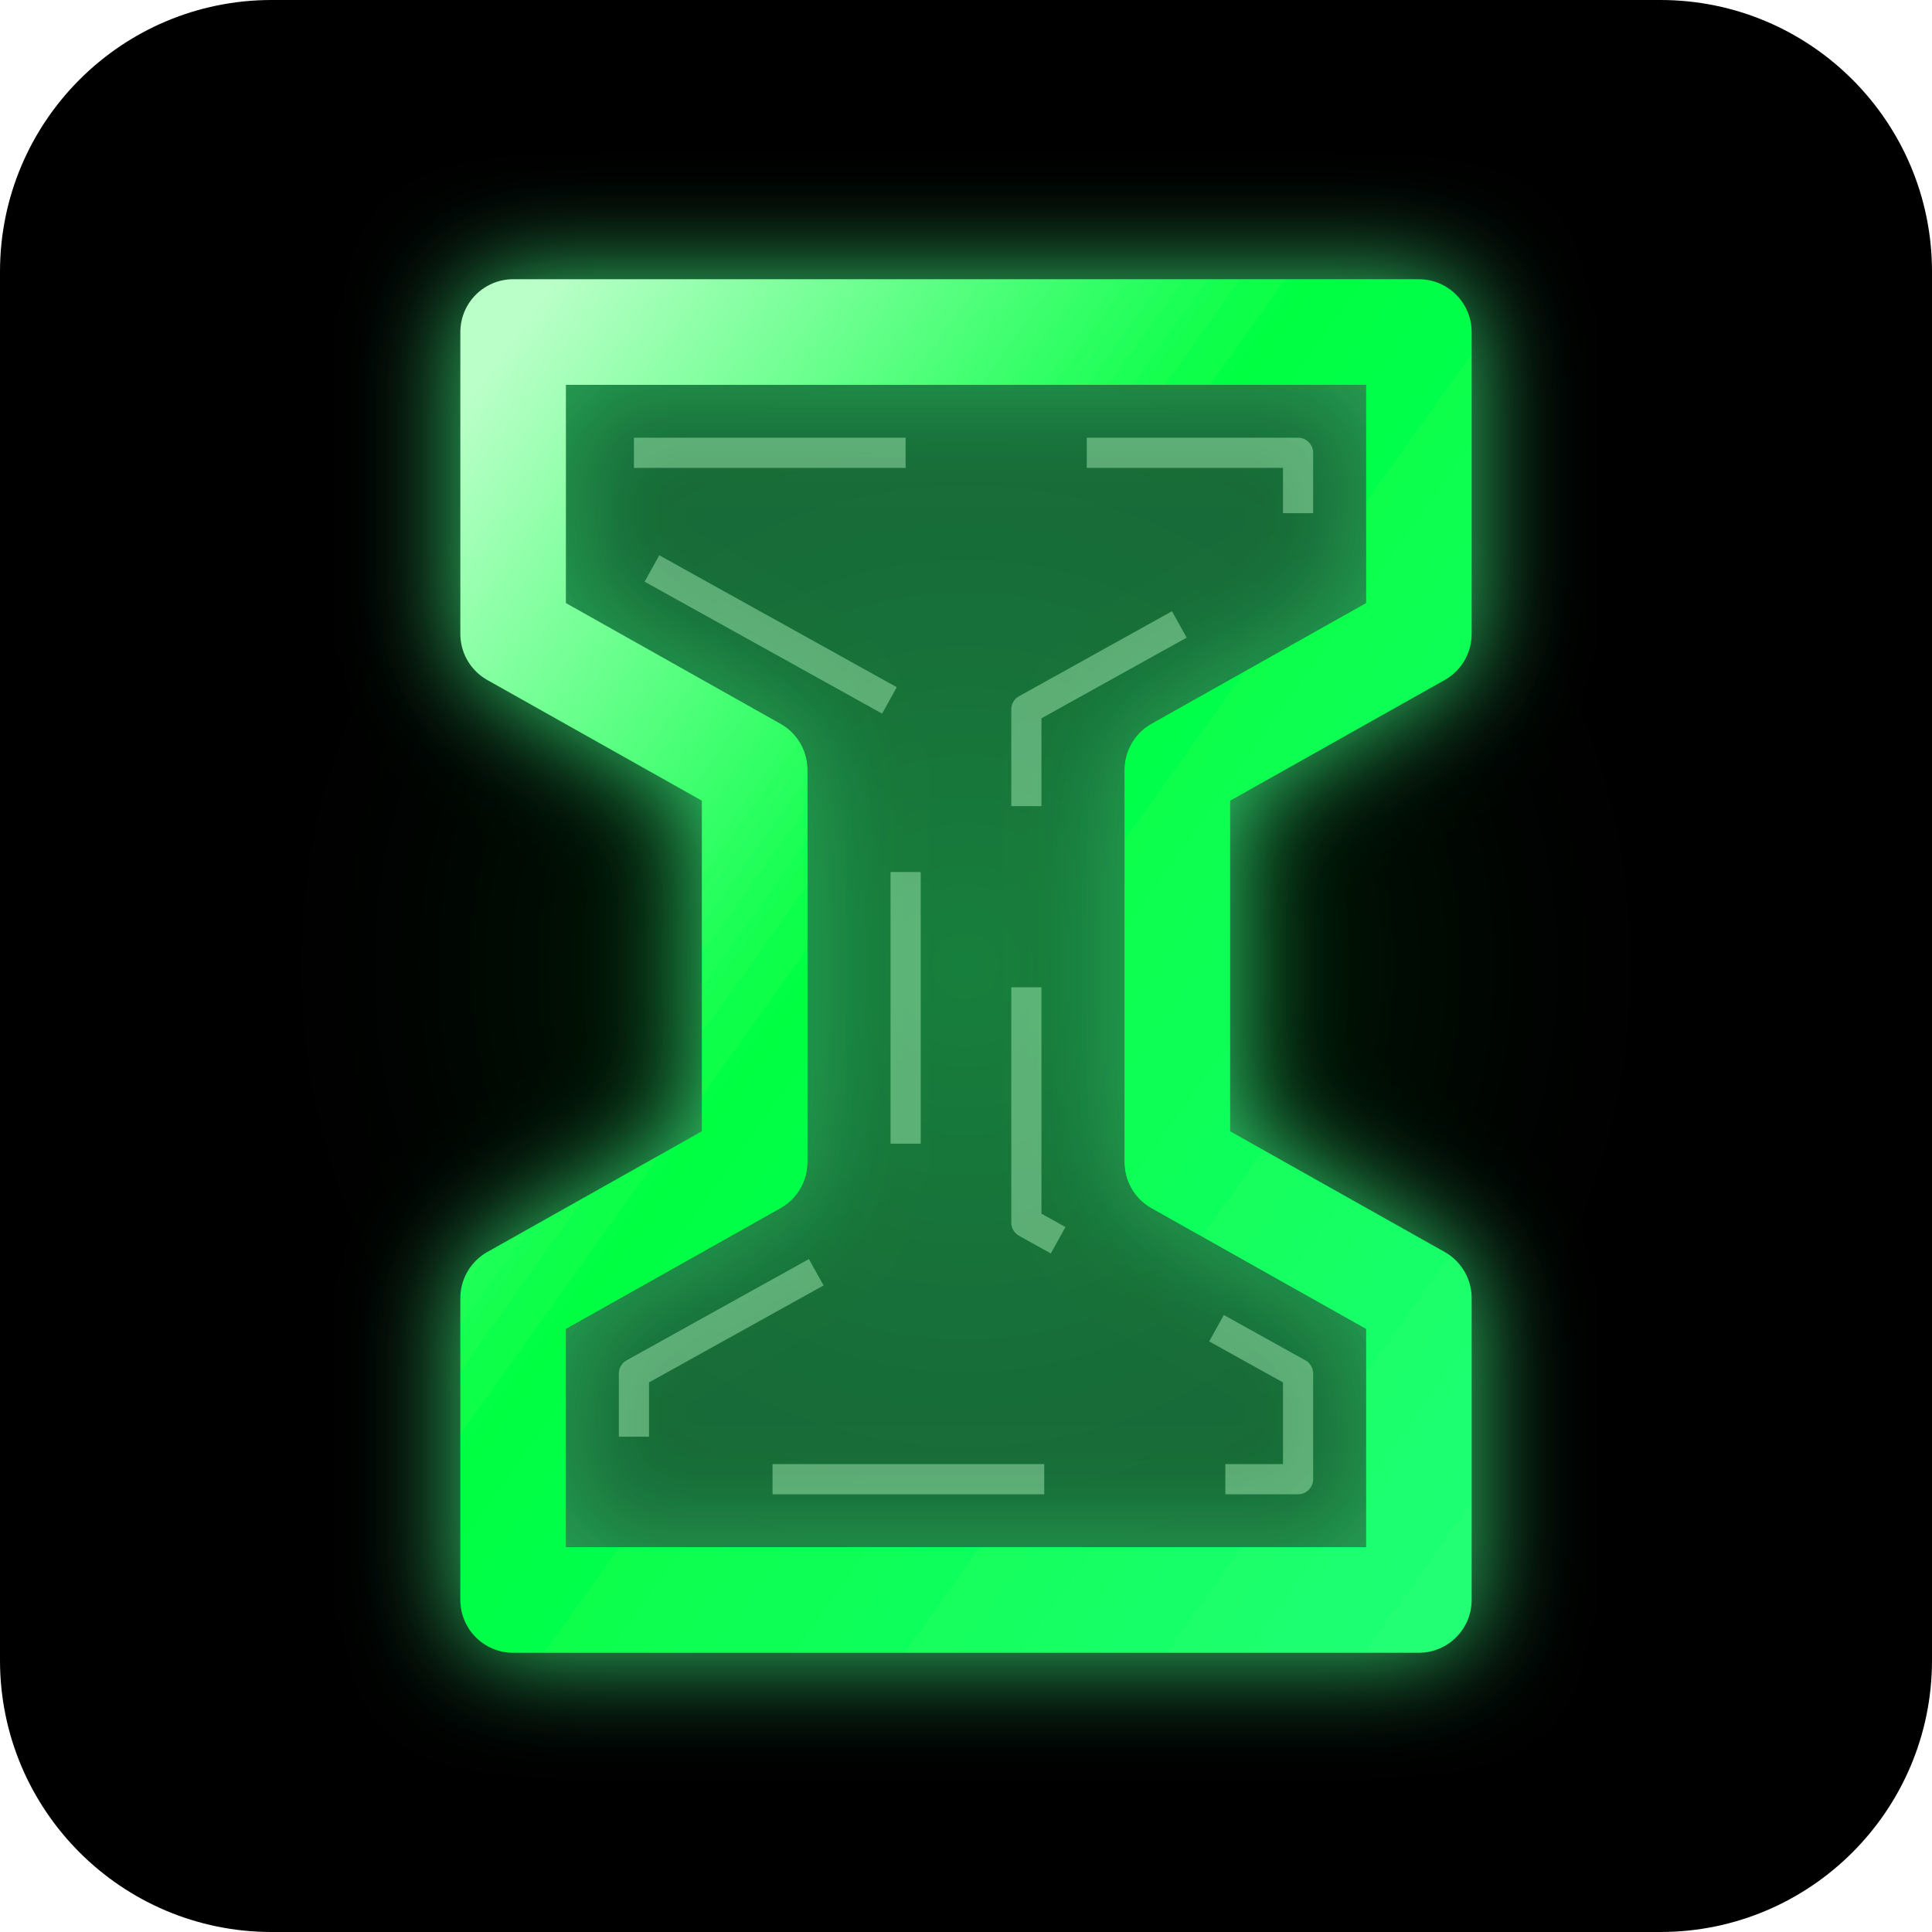
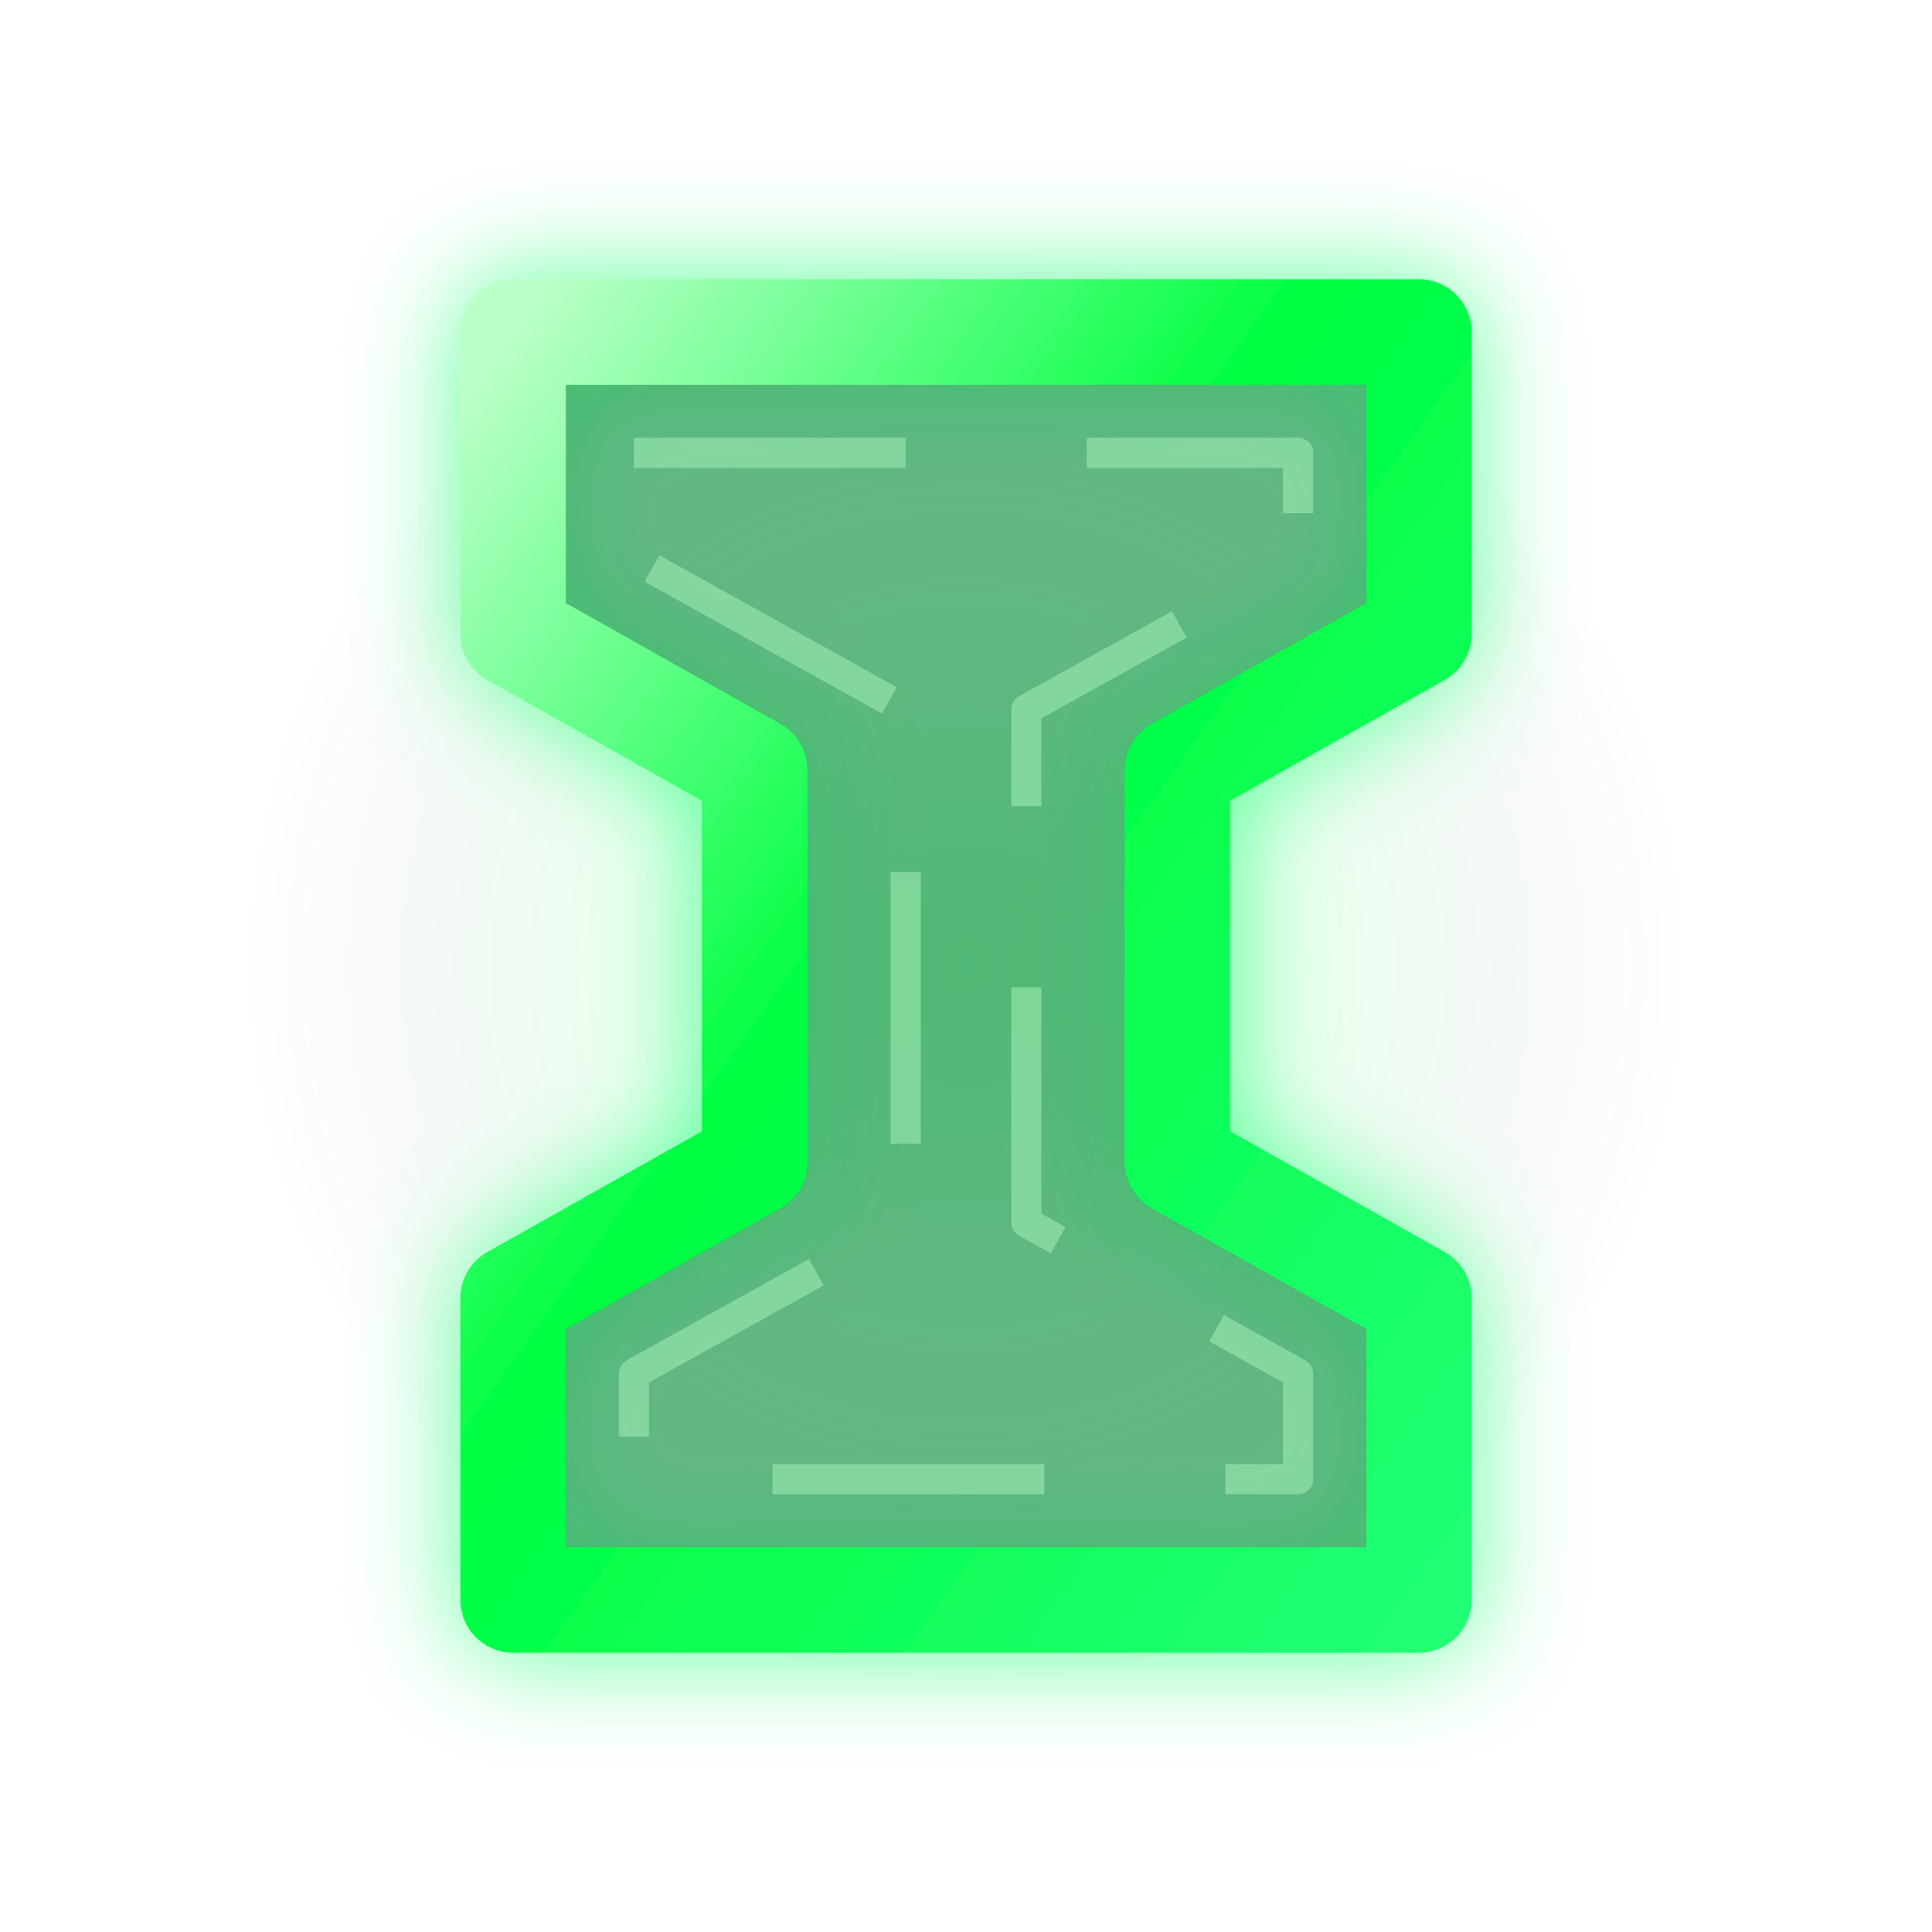
<svg xmlns="http://www.w3.org/2000/svg" viewBox="0 0 128 128" role="img" aria-label="IGNIS">
  <defs>
    <filter id="softGlow" x="-80%" y="-80%" width="260%" height="260%">
      <feGaussianBlur stdDeviation="3.5" result="blur" />
      <feColorMatrix in="blur" type="matrix" values="0 0 0 0 0.05 0 0 0 0 1 0 0 0 0 0.25 0 0 0 0.85 0" result="green" />
      <feMerge>
        <feMergeNode in="green" />
        <feMergeNode in="SourceGraphic" />
      </feMerge>
    </filter>
    <radialGradient id="halo" cx="50%" cy="50%" r="50%">
      <stop offset="0%" stop-color="#00ff41" stop-opacity="0.28" />
      <stop offset="48%" stop-color="#00ff41" stop-opacity="0.08" />
      <stop offset="100%" stop-color="#000000" stop-opacity="0" />
    </radialGradient>
    <linearGradient id="strokeGrad" x1="0" x2="1" y1="0" y2="1">
      <stop offset="0%" stop-color="#baffc8" />
      <stop offset="42%" stop-color="#00ff41" />
      <stop offset="100%" stop-color="#20ff74" />
    </linearGradient>
  </defs>
  <style>
    .halo { animation: breathe 3.6s ease-in-out infinite; transform-origin: 64px 64px; }
    .mark {
      fill: rgba(0, 20, 7, 0.48);
      stroke: url(#strokeGrad);
      stroke-width: 7;
      stroke-linejoin: round;
      stroke-linecap: round;
      filter: url(#softGlow);
      stroke-dasharray: 330;
      animation: draw 4.8s ease-in-out infinite, pulse 2.8s ease-in-out infinite;
    }
    .inner {
      fill: none;
      stroke: rgba(186, 255, 200, 0.42);
      stroke-width: 2;
      stroke-linejoin: round;
      stroke-dasharray: 18 12;
      animation: drift 5.8s linear infinite;
    }
    @keyframes breathe {
      0%,100% { opacity: .72; transform: scale(.98); }
      50% { opacity: 1; transform: scale(1.04); }
    }
    @keyframes draw {
      0% { stroke-dashoffset: 330; }
      30%,70% { stroke-dashoffset: 0; }
      100% { stroke-dashoffset: -330; }
    }
    @keyframes pulse {
      0%,100% { opacity: .9; }
      50% { opacity: 1; }
    }
    @keyframes drift {
      to { stroke-dashoffset: -60; }
    }
  </style>
-   <rect width="128" height="128" rx="18" fill="#000000" />
  <circle class="halo" cx="64" cy="64" r="48" fill="url(#halo)" />
  <path class="mark" d="M34 22H94V42L78 51V77L94 86V106H34V86L50 77V51L34 42V22Z" />
  <path class="inner" d="M42 30H86V37L68 47V81L86 91V98H42V91L60 81V47L42 37V30Z" />
</svg>
